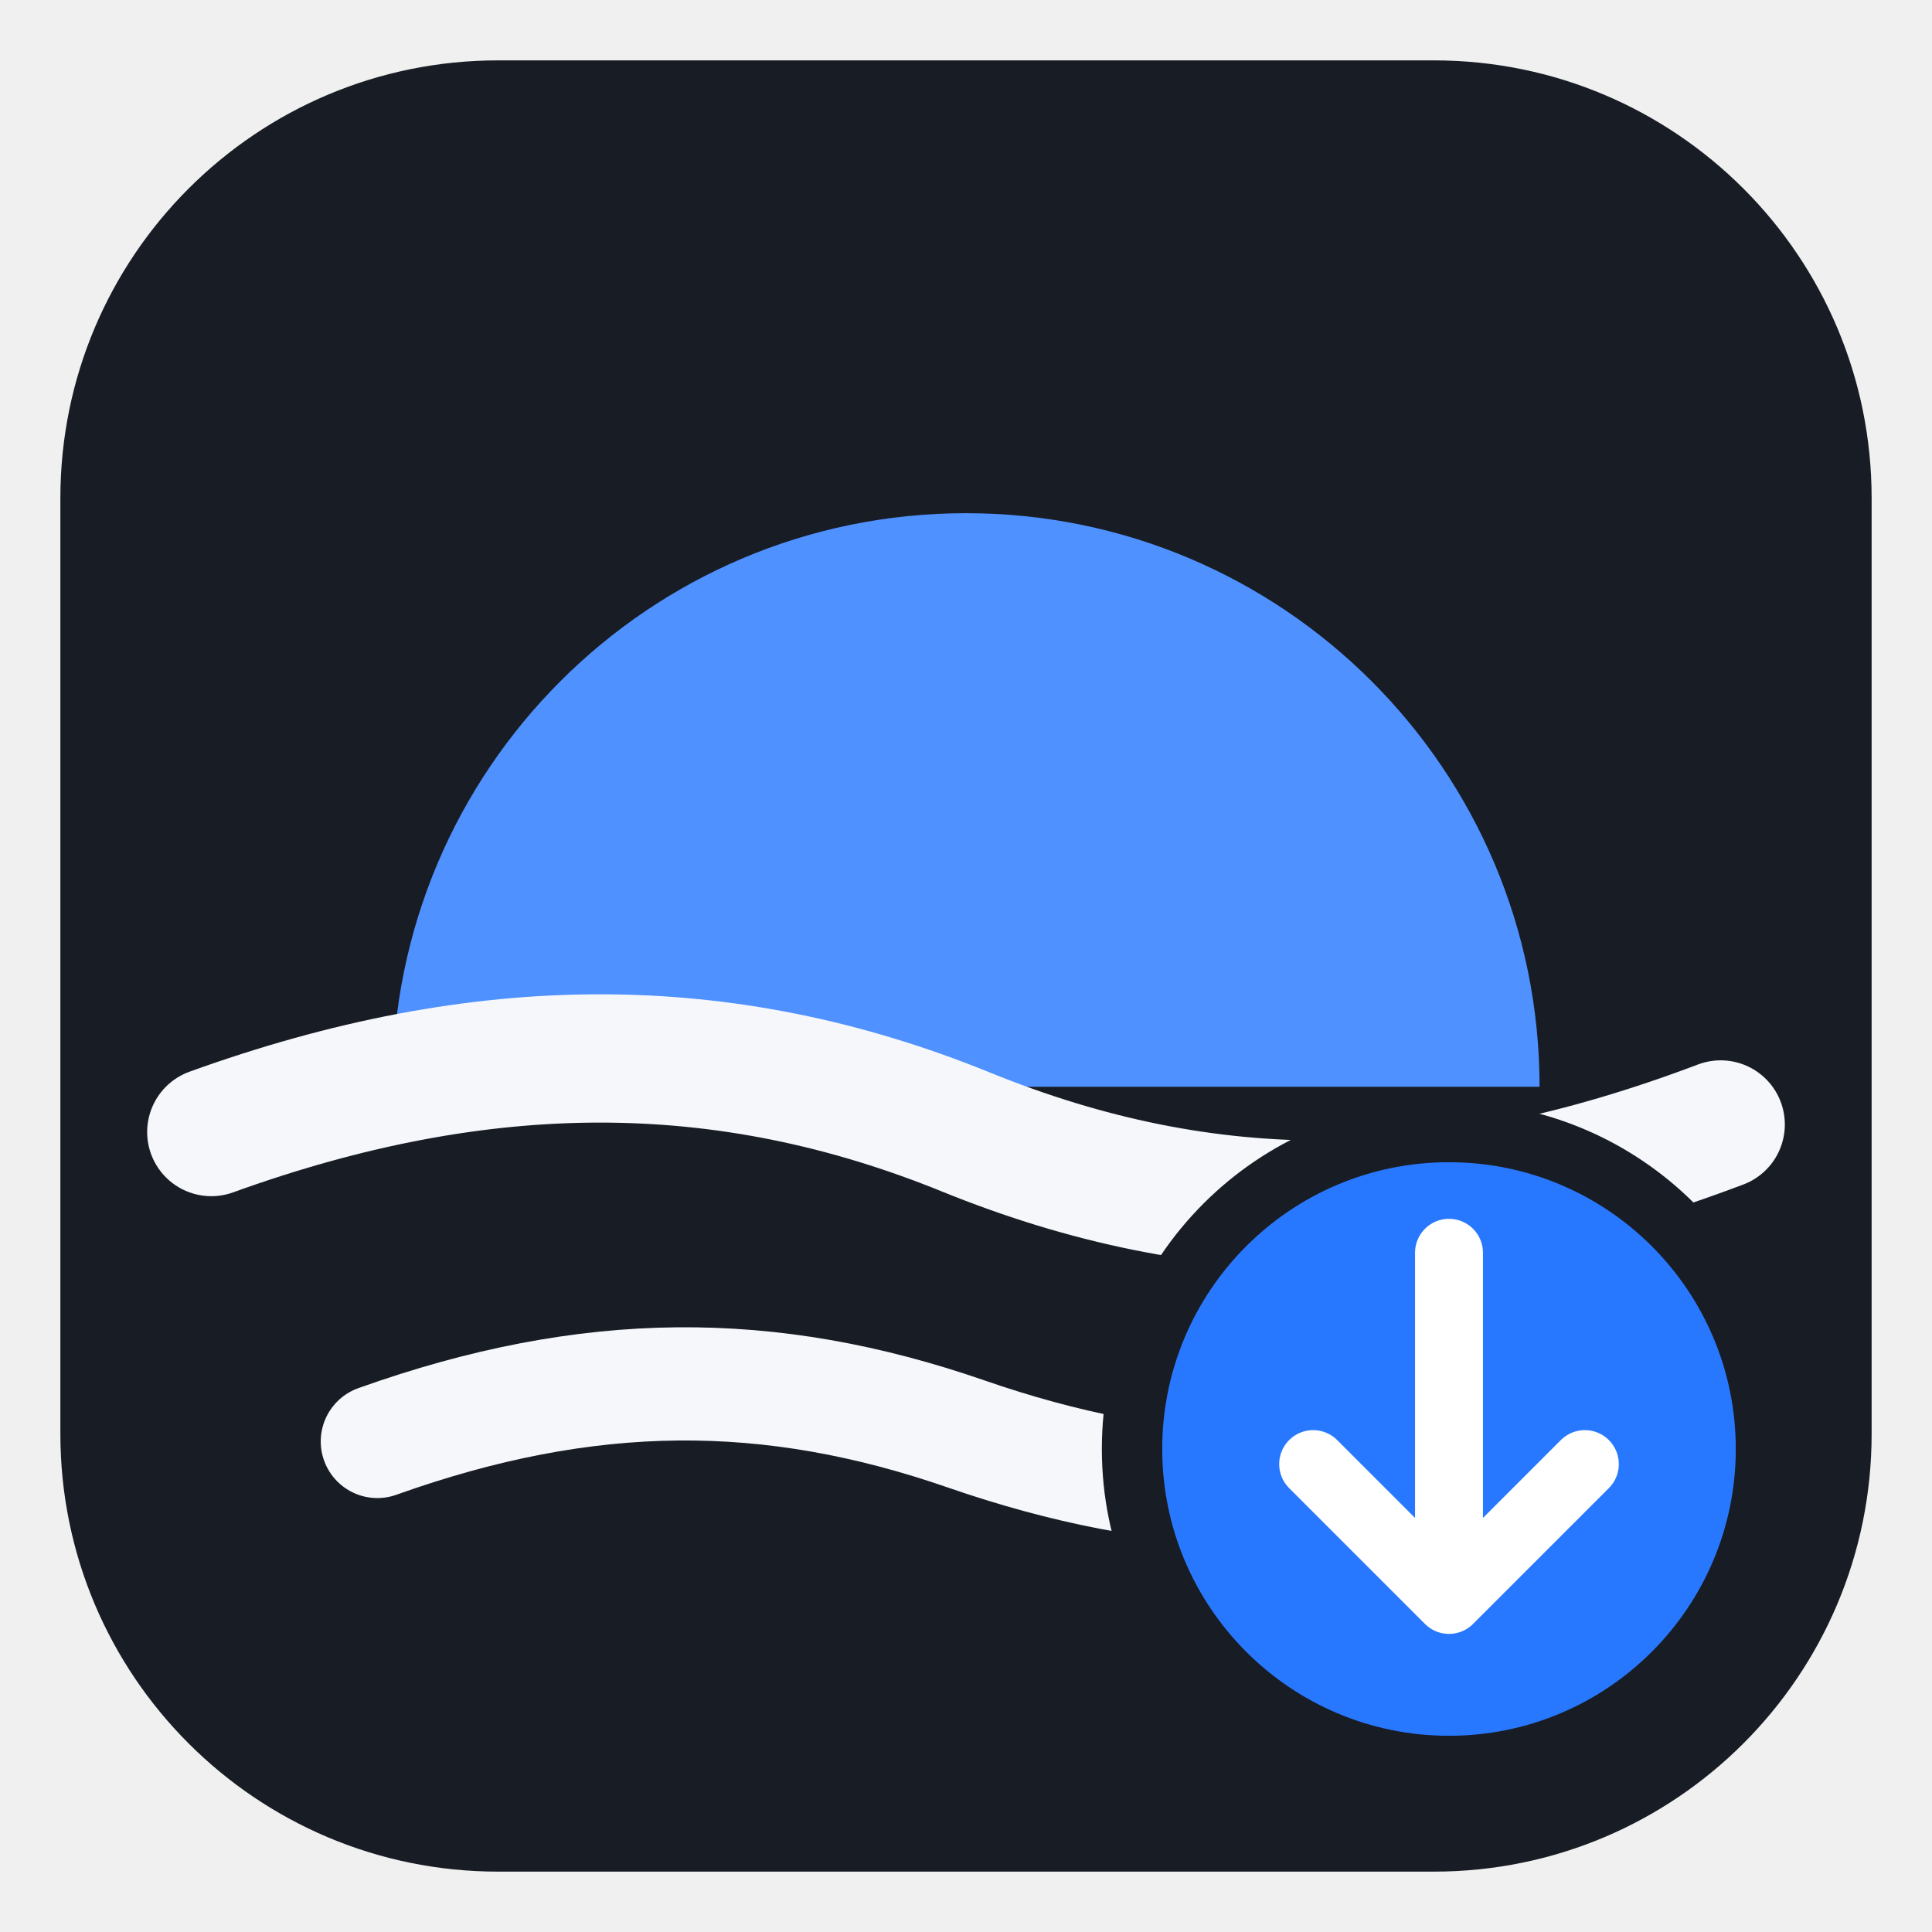
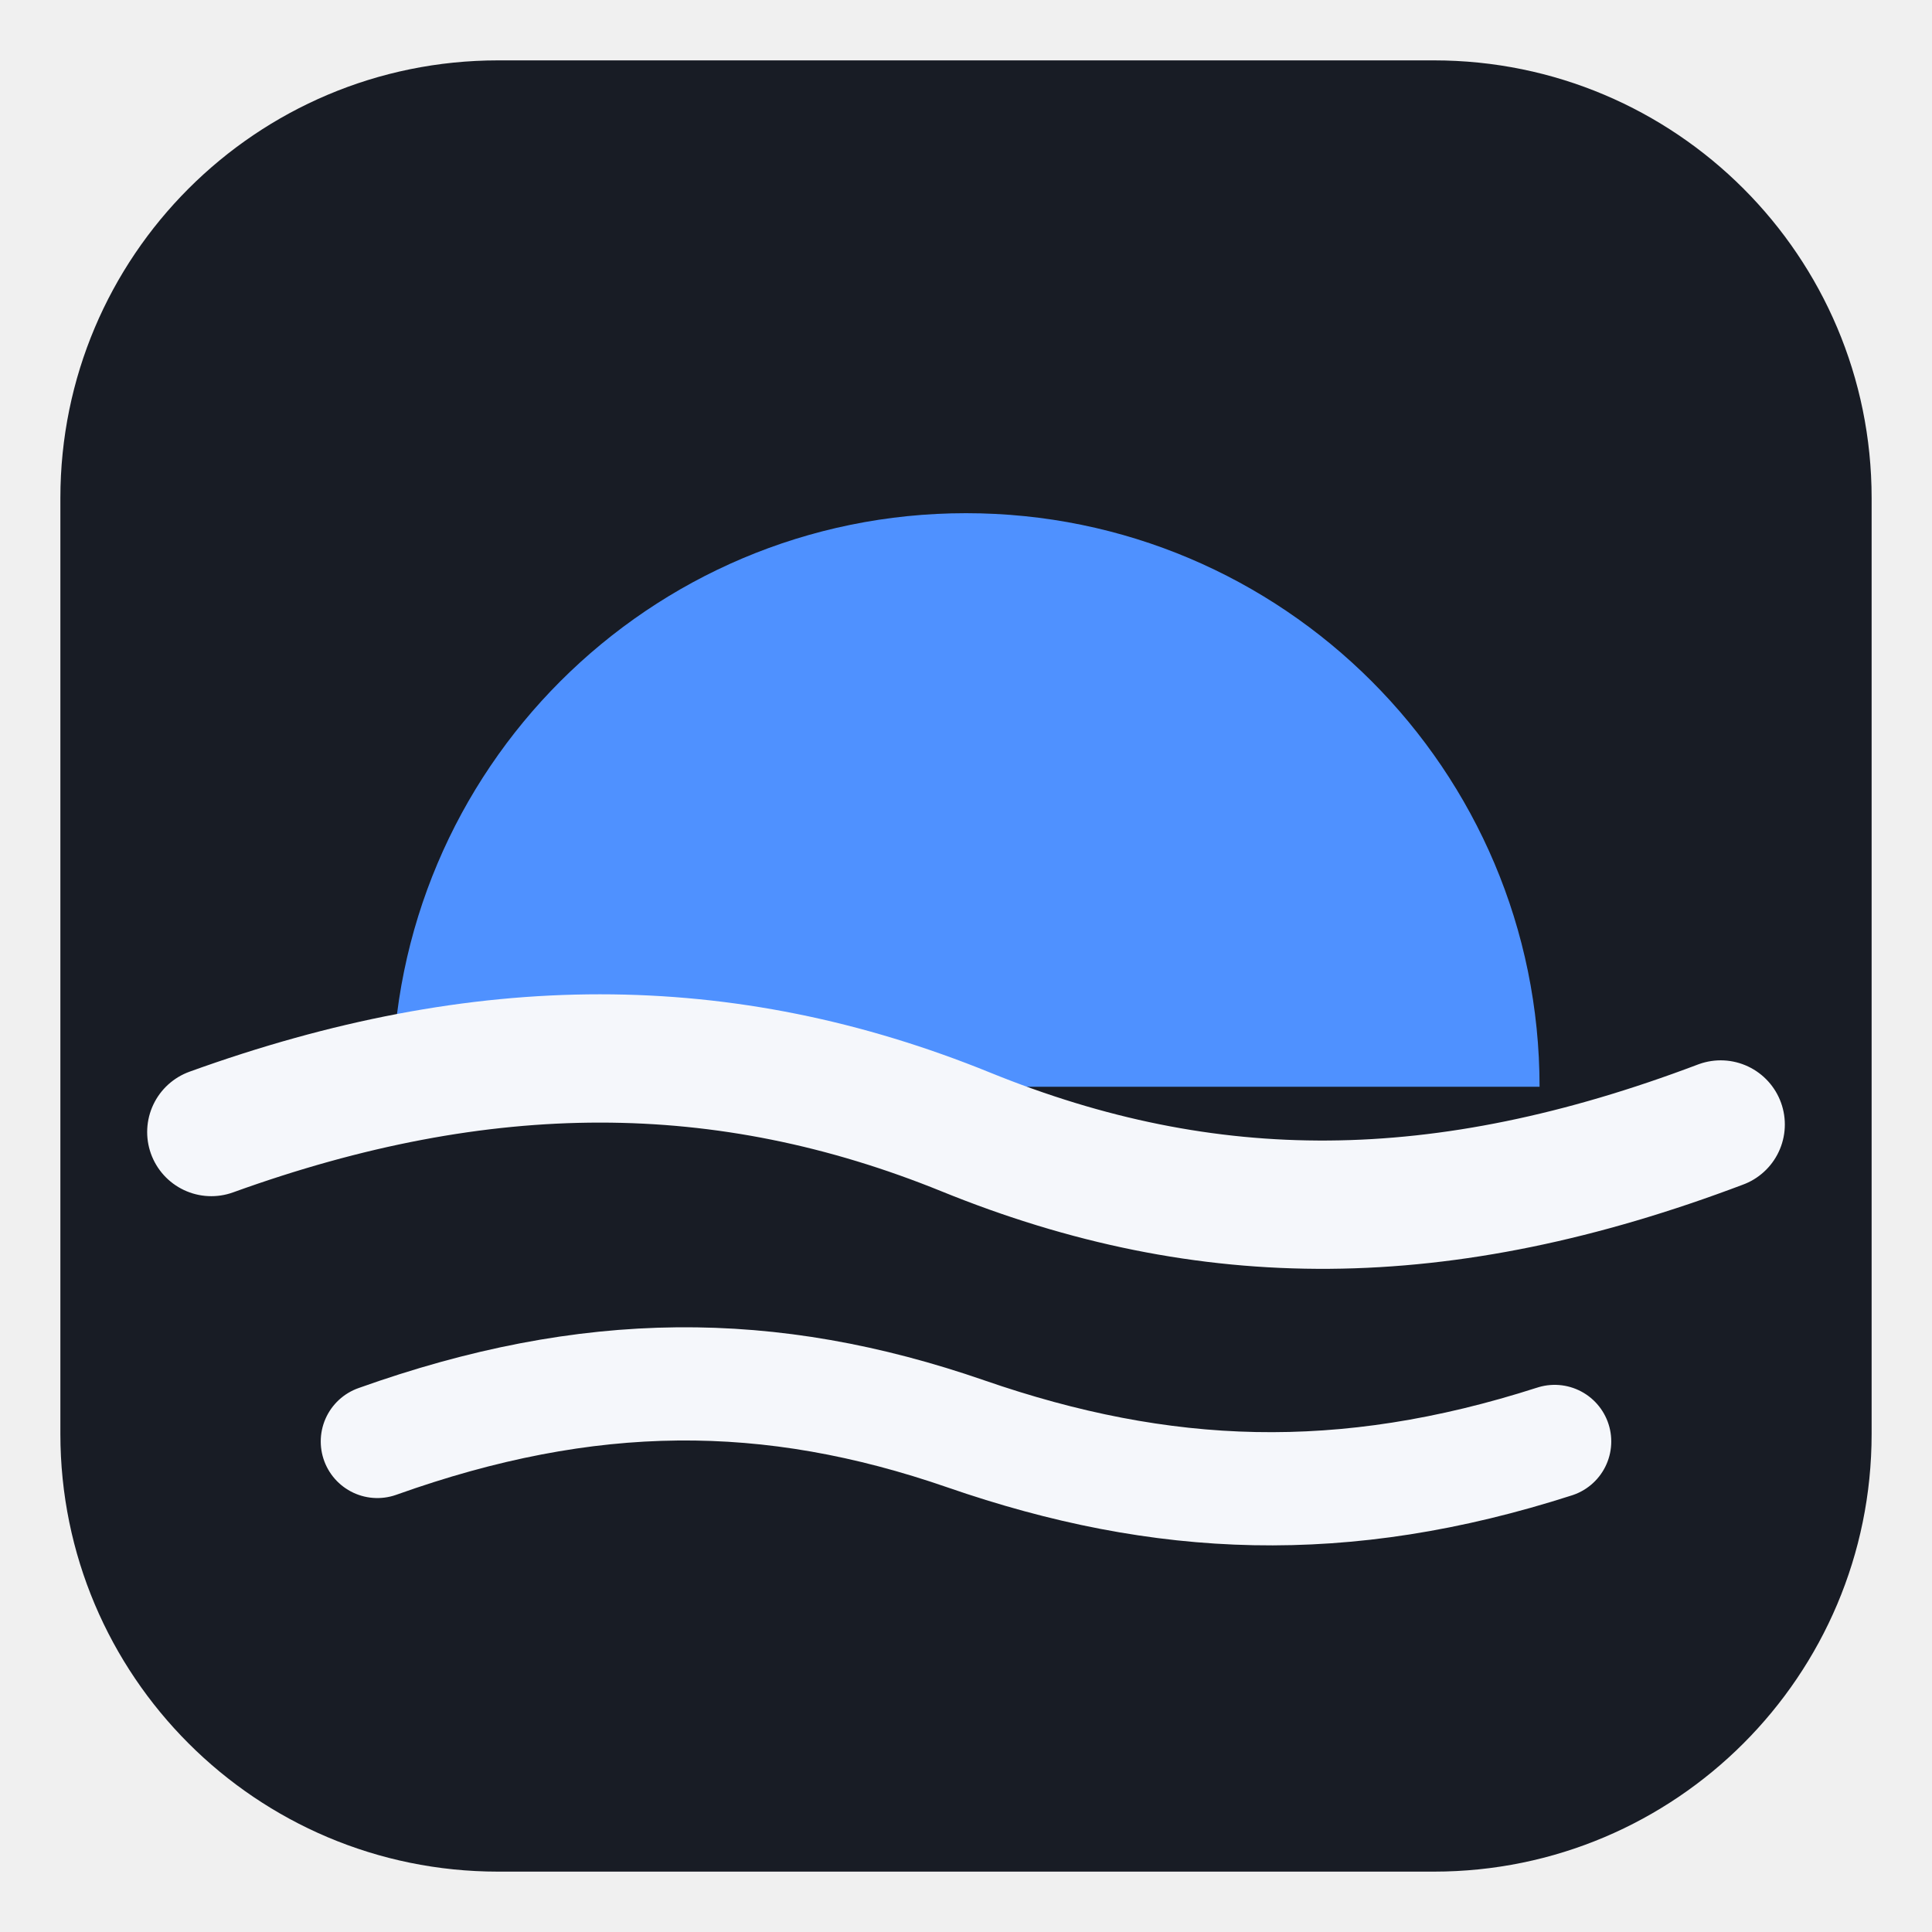
<svg xmlns="http://www.w3.org/2000/svg" viewBox="0 0 128 128" width="128" height="128" role="img" aria-labelledby="title">
  <rect x="4" y="4" width="120" height="120" rx="29" fill="#181c25" />
  <g transform="scale(.5)" fill="#f5f7fb">
    <path d="M52 144a76 76 0 0 1 152 0z" fill="#4f91ff" />
    <path d="M28 150c36-13 68-13 100 0s63 13 100-1" fill="none" stroke="#f5f7fb" stroke-width="17" stroke-linecap="round" />
    <path d="M50 191c28-10 52-10 78-1s50 10 78 1" fill="none" stroke="#f5f7fb" stroke-width="15" stroke-linecap="round" />
  </g>
-   <circle cx="96" cy="96" r="21" fill="#2878ff" stroke="#181c25" stroke-width="4" />
-   <path d="M96 83v23m-9-9 9 9 9-9" fill="none" stroke="#fff" stroke-width="4.5" stroke-linecap="round" stroke-linejoin="round" />
</svg>
